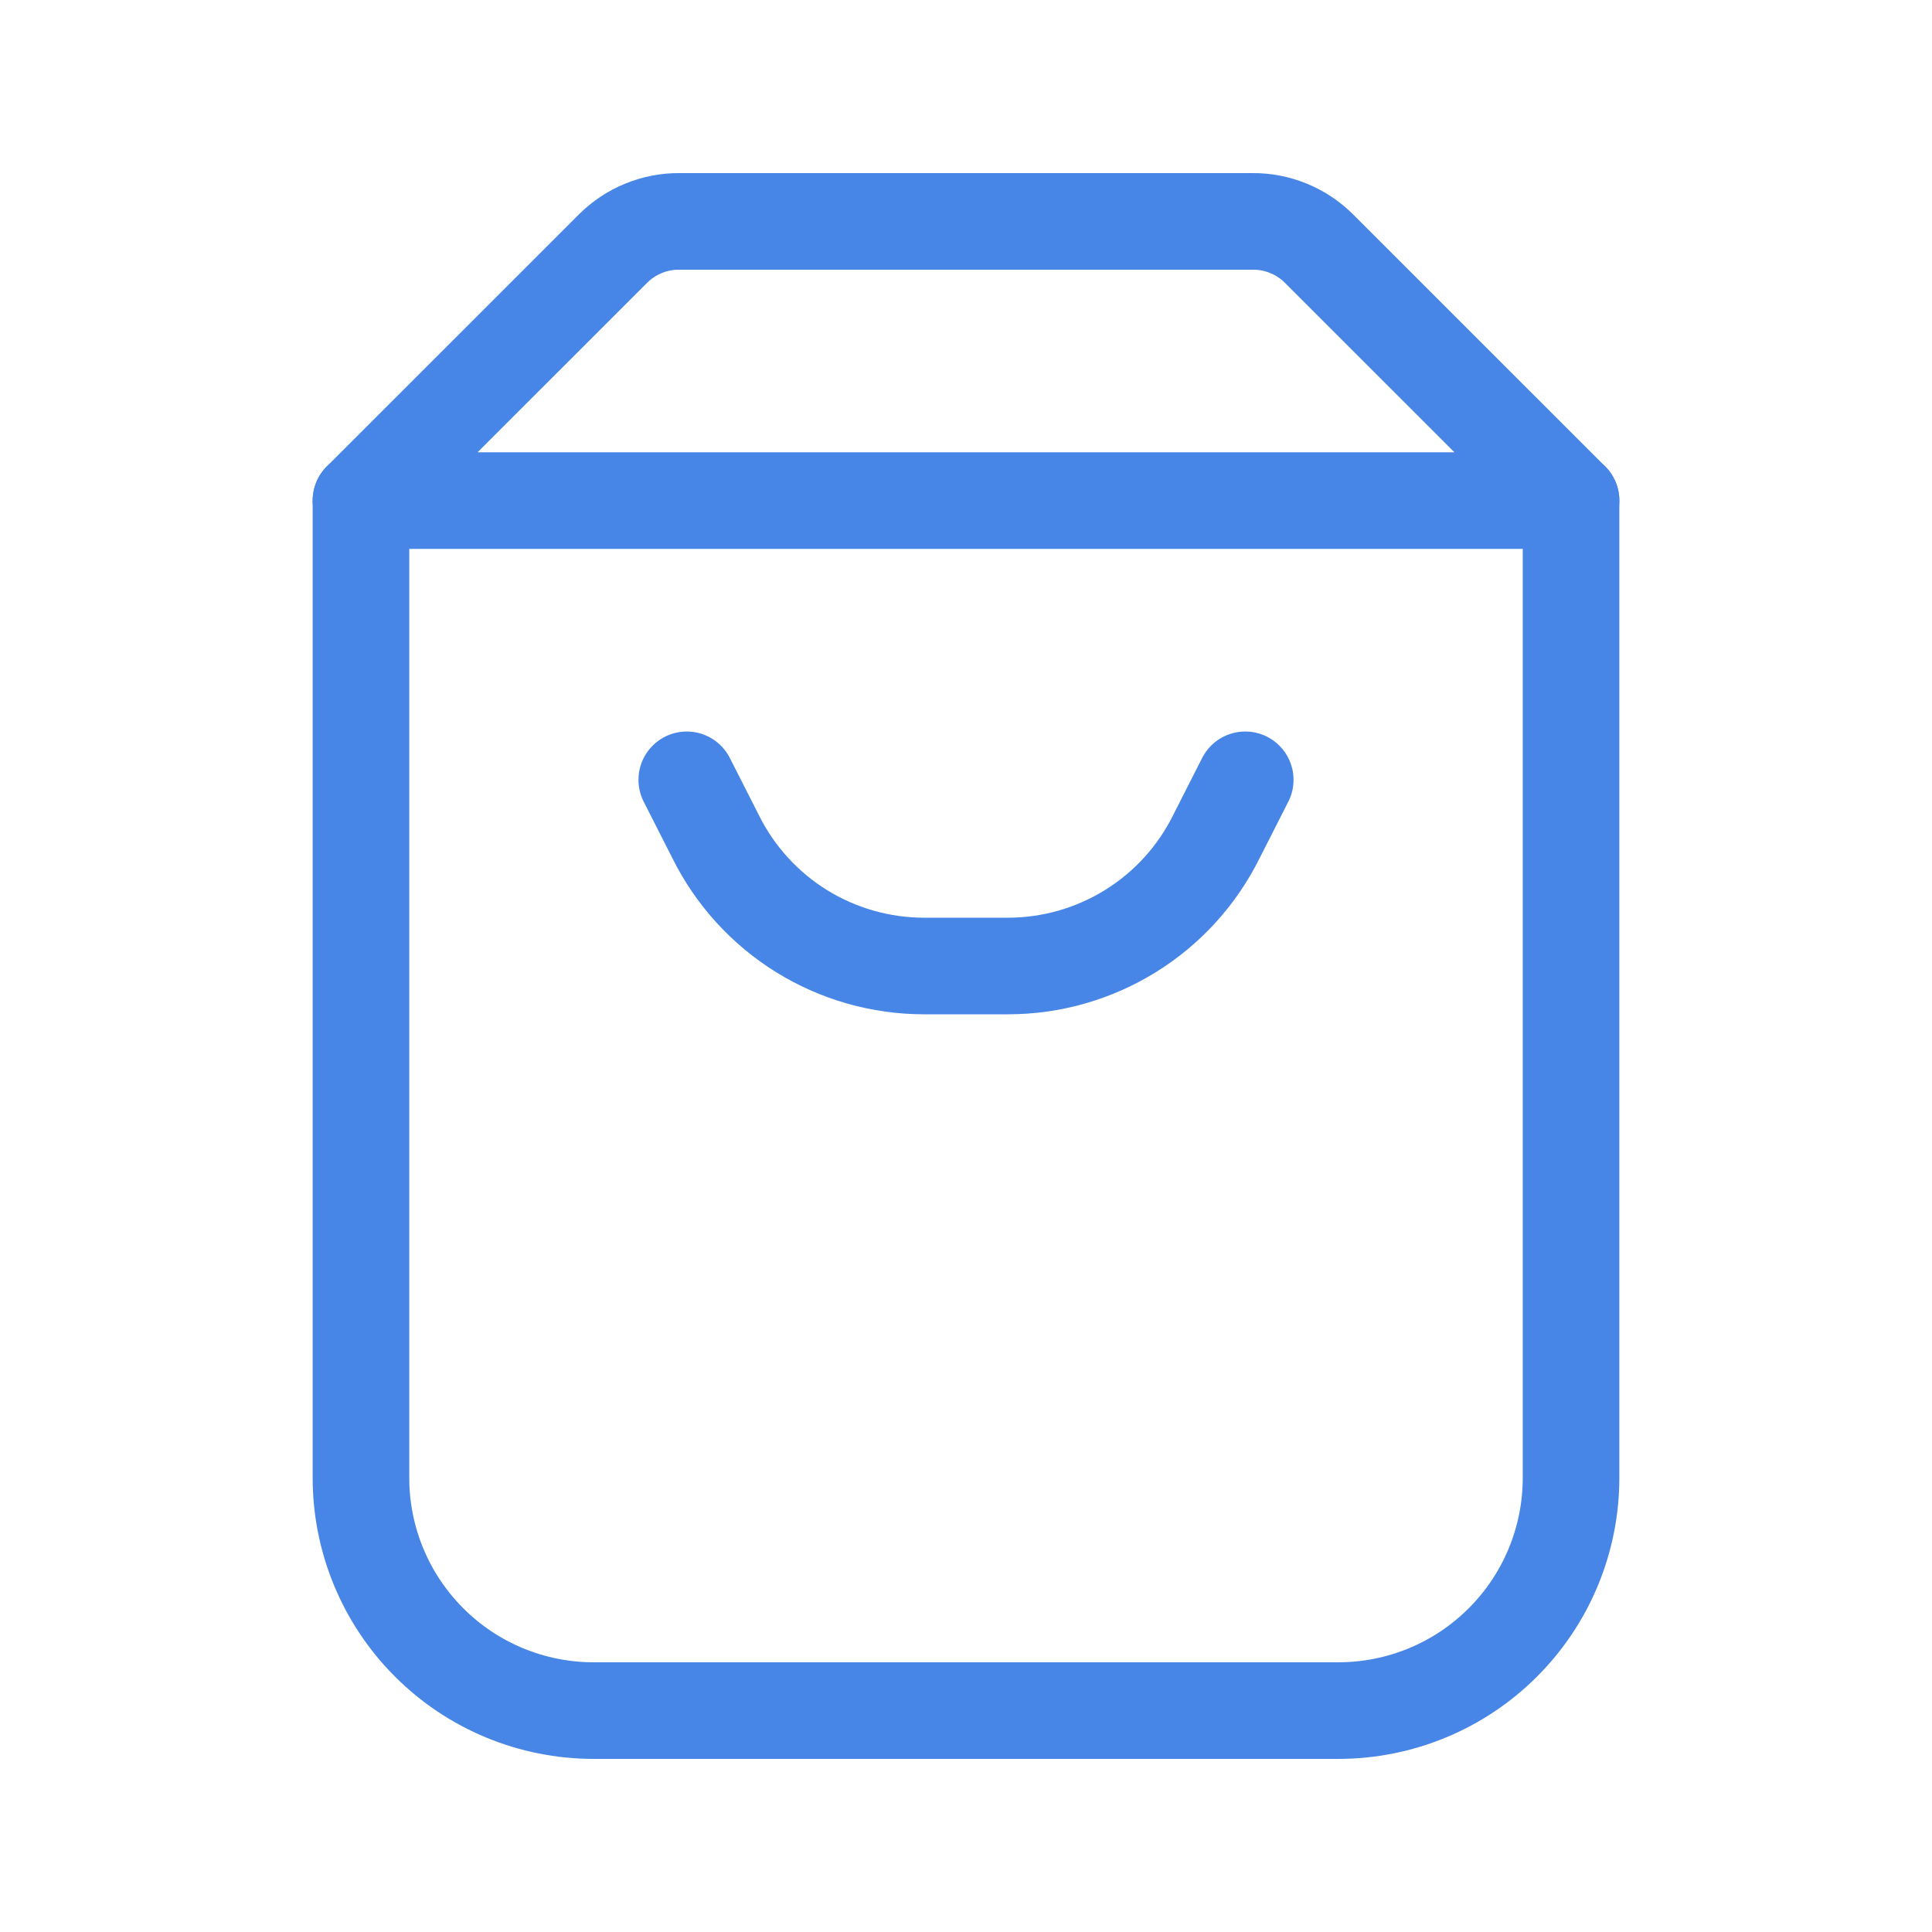
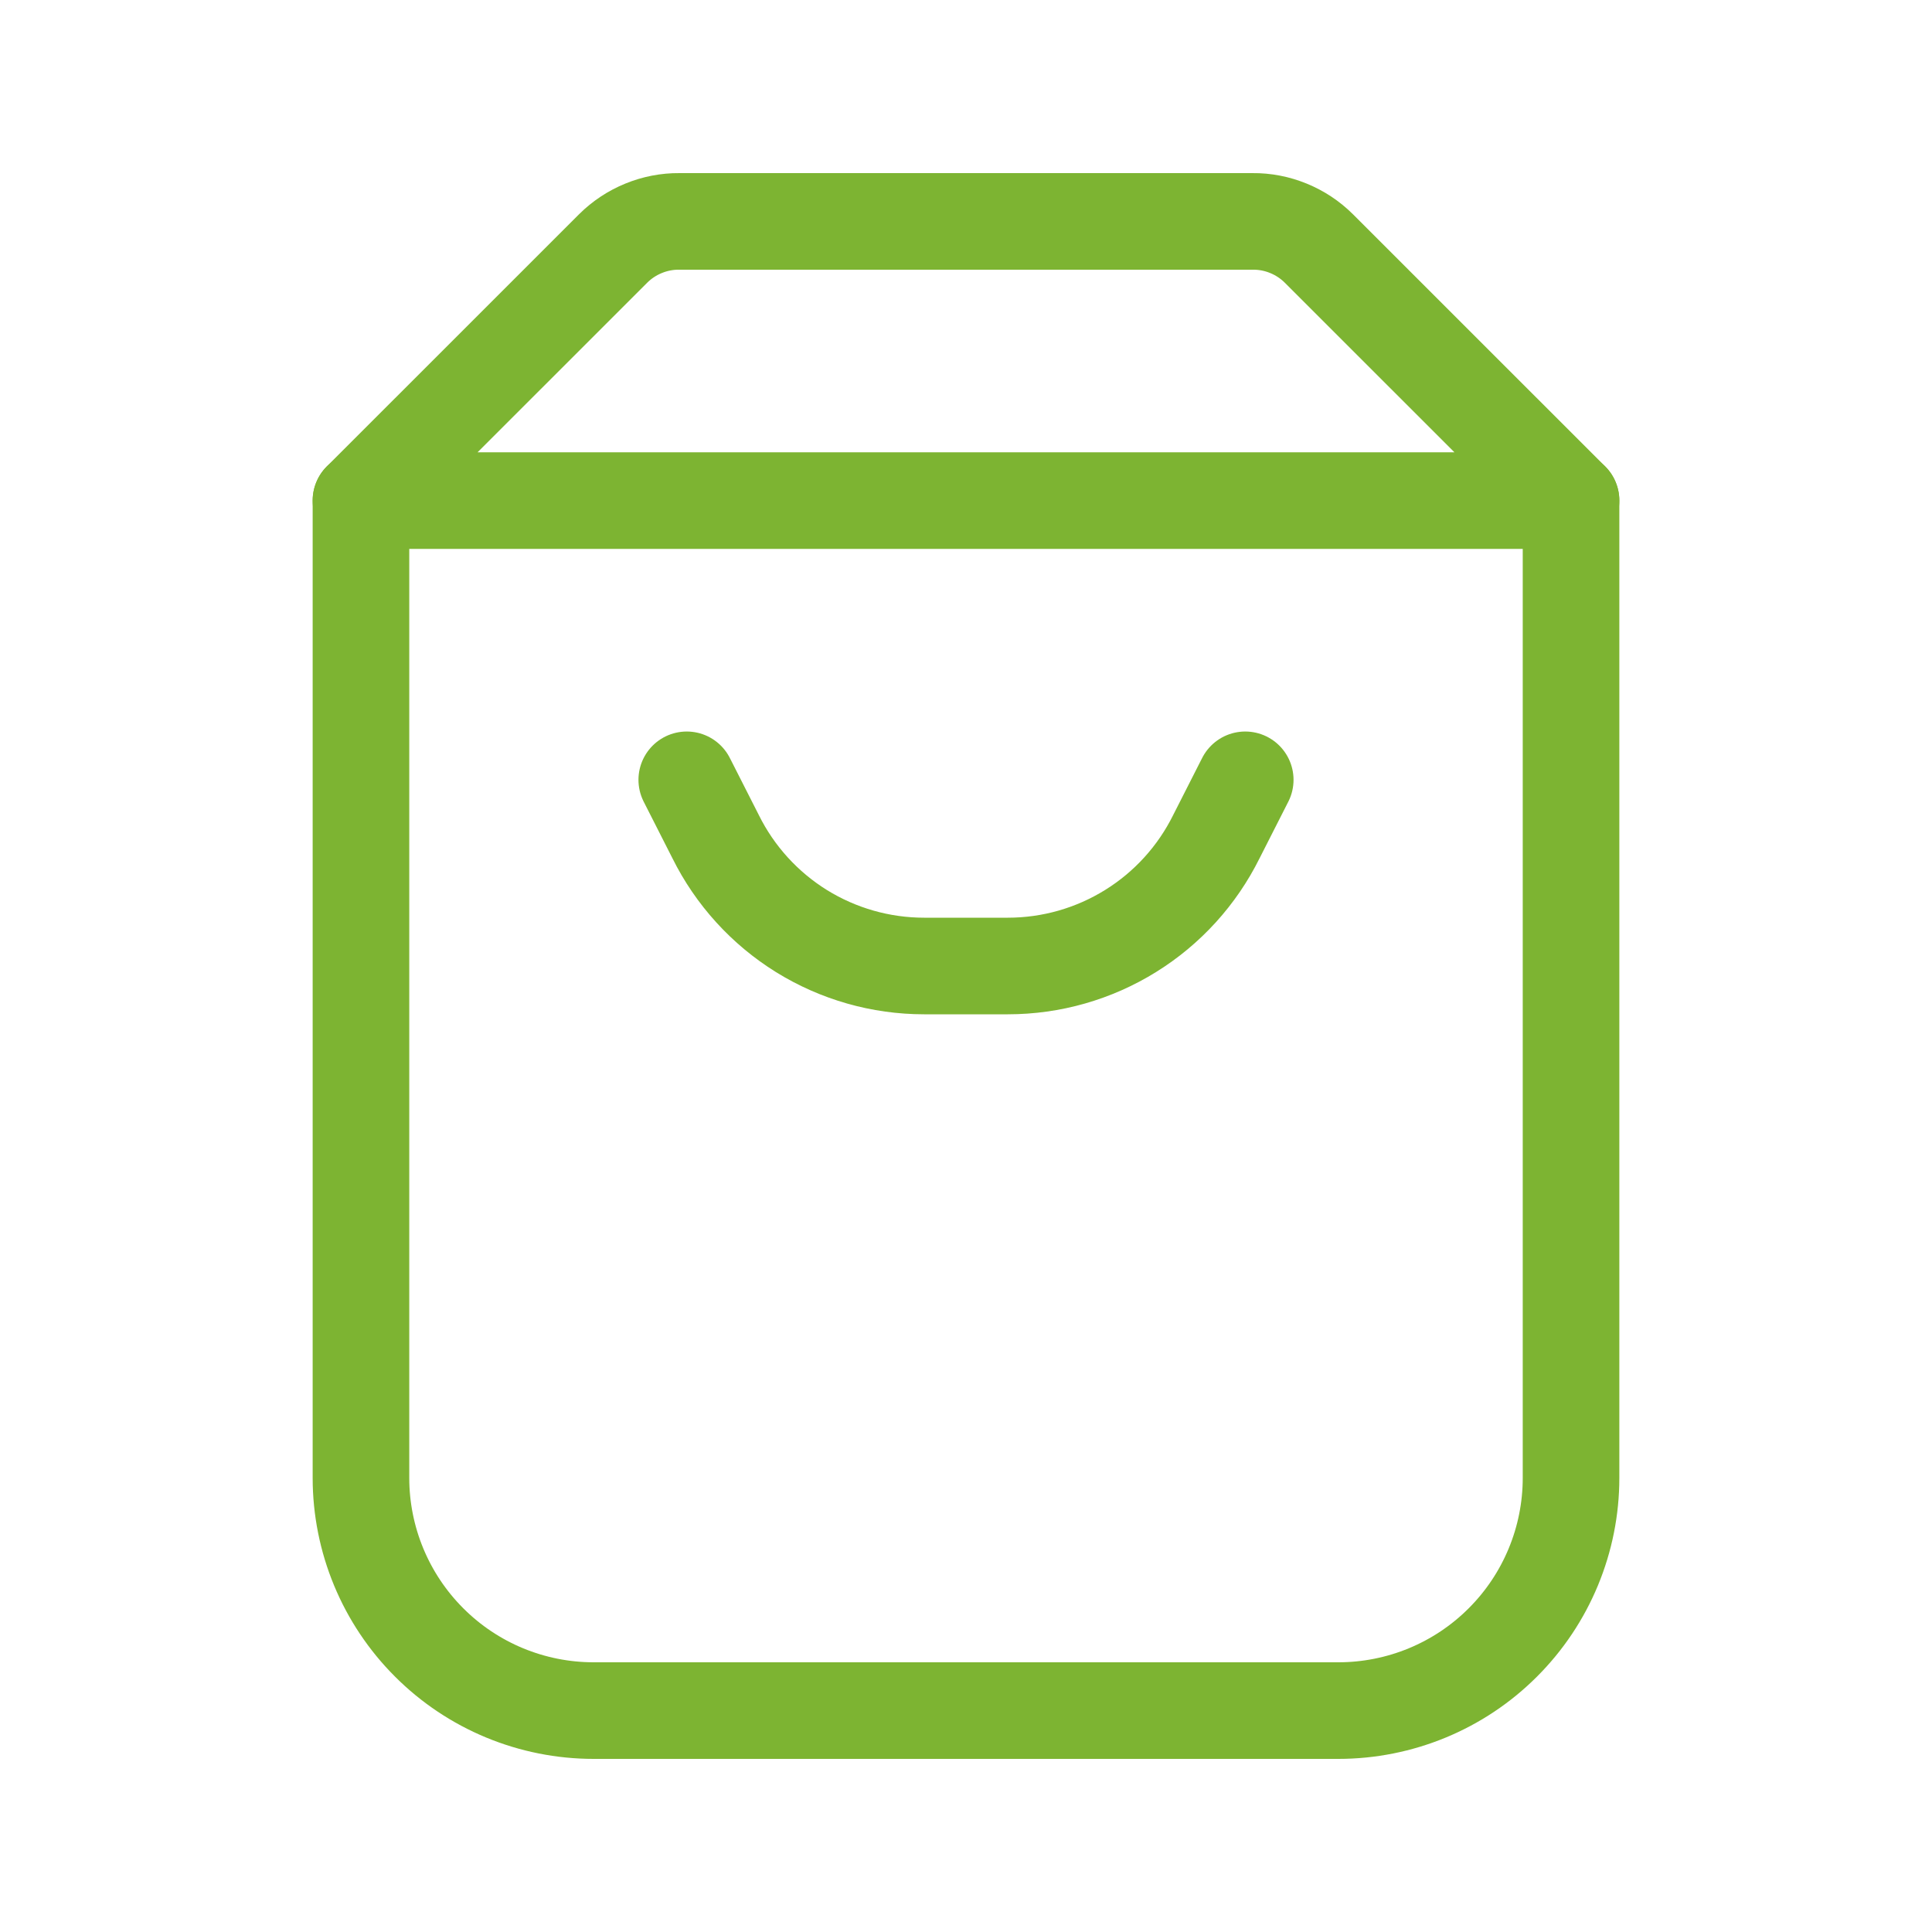
<svg xmlns="http://www.w3.org/2000/svg" width="30" height="30" viewBox="0 0 30 30" fill="none">
-   <path d="M5.605 7.773V22.949C5.605 23.907 5.986 24.827 6.664 25.504C7.341 26.182 8.26 26.562 9.219 26.562H20.781C21.739 26.562 22.659 26.182 23.336 25.504C24.014 24.827 24.395 23.907 24.395 22.949V7.773" stroke="#4786E6" stroke-width="1.5" stroke-linecap="round" stroke-linejoin="round" />
-   <path d="M24.395 7.773L20.478 3.857C20.343 3.723 20.183 3.617 20.006 3.545C19.83 3.473 19.642 3.436 19.451 3.438H10.548C10.358 3.436 10.17 3.473 9.994 3.545C9.817 3.617 9.657 3.723 9.522 3.857L5.605 7.773H24.395Z" stroke="#4786E6" stroke-width="1.5" stroke-linecap="round" stroke-linejoin="round" />
-   <path d="M10.664 12.109L11.112 12.991C11.411 13.594 11.873 14.102 12.444 14.457C13.017 14.812 13.676 15 14.35 15H15.65C16.324 15 16.983 14.812 17.555 14.457C18.128 14.102 18.589 13.594 18.888 12.991L19.336 12.109" stroke="#4786E6" stroke-width="1.5" stroke-linecap="round" stroke-linejoin="round" />
+   <path d="M5.605 7.773V22.949C5.605 23.907 5.986 24.827 6.664 25.504C7.341 26.182 8.26 26.562 9.219 26.562H20.781C21.739 26.562 22.659 26.182 23.336 25.504C24.014 24.827 24.395 23.907 24.395 22.949V7.773" stroke="#7db432" stroke-width="1.5" stroke-linecap="round" stroke-linejoin="round" />
+   <path d="M24.395 7.773L20.478 3.857C20.343 3.723 20.183 3.617 20.006 3.545C19.83 3.473 19.642 3.436 19.451 3.438H10.548C10.358 3.436 10.17 3.473 9.994 3.545C9.817 3.617 9.657 3.723 9.522 3.857L5.605 7.773H24.395Z" stroke="#7db432" stroke-width="1.5" stroke-linecap="round" stroke-linejoin="round" />
+   <path d="M10.664 12.109L11.112 12.991C11.411 13.594 11.873 14.102 12.444 14.457C13.017 14.812 13.676 15 14.35 15H15.65C16.324 15 16.983 14.812 17.555 14.457C18.128 14.102 18.589 13.594 18.888 12.991L19.336 12.109" stroke="#7db432" stroke-width="1.5" stroke-linecap="round" stroke-linejoin="round" />
</svg>
